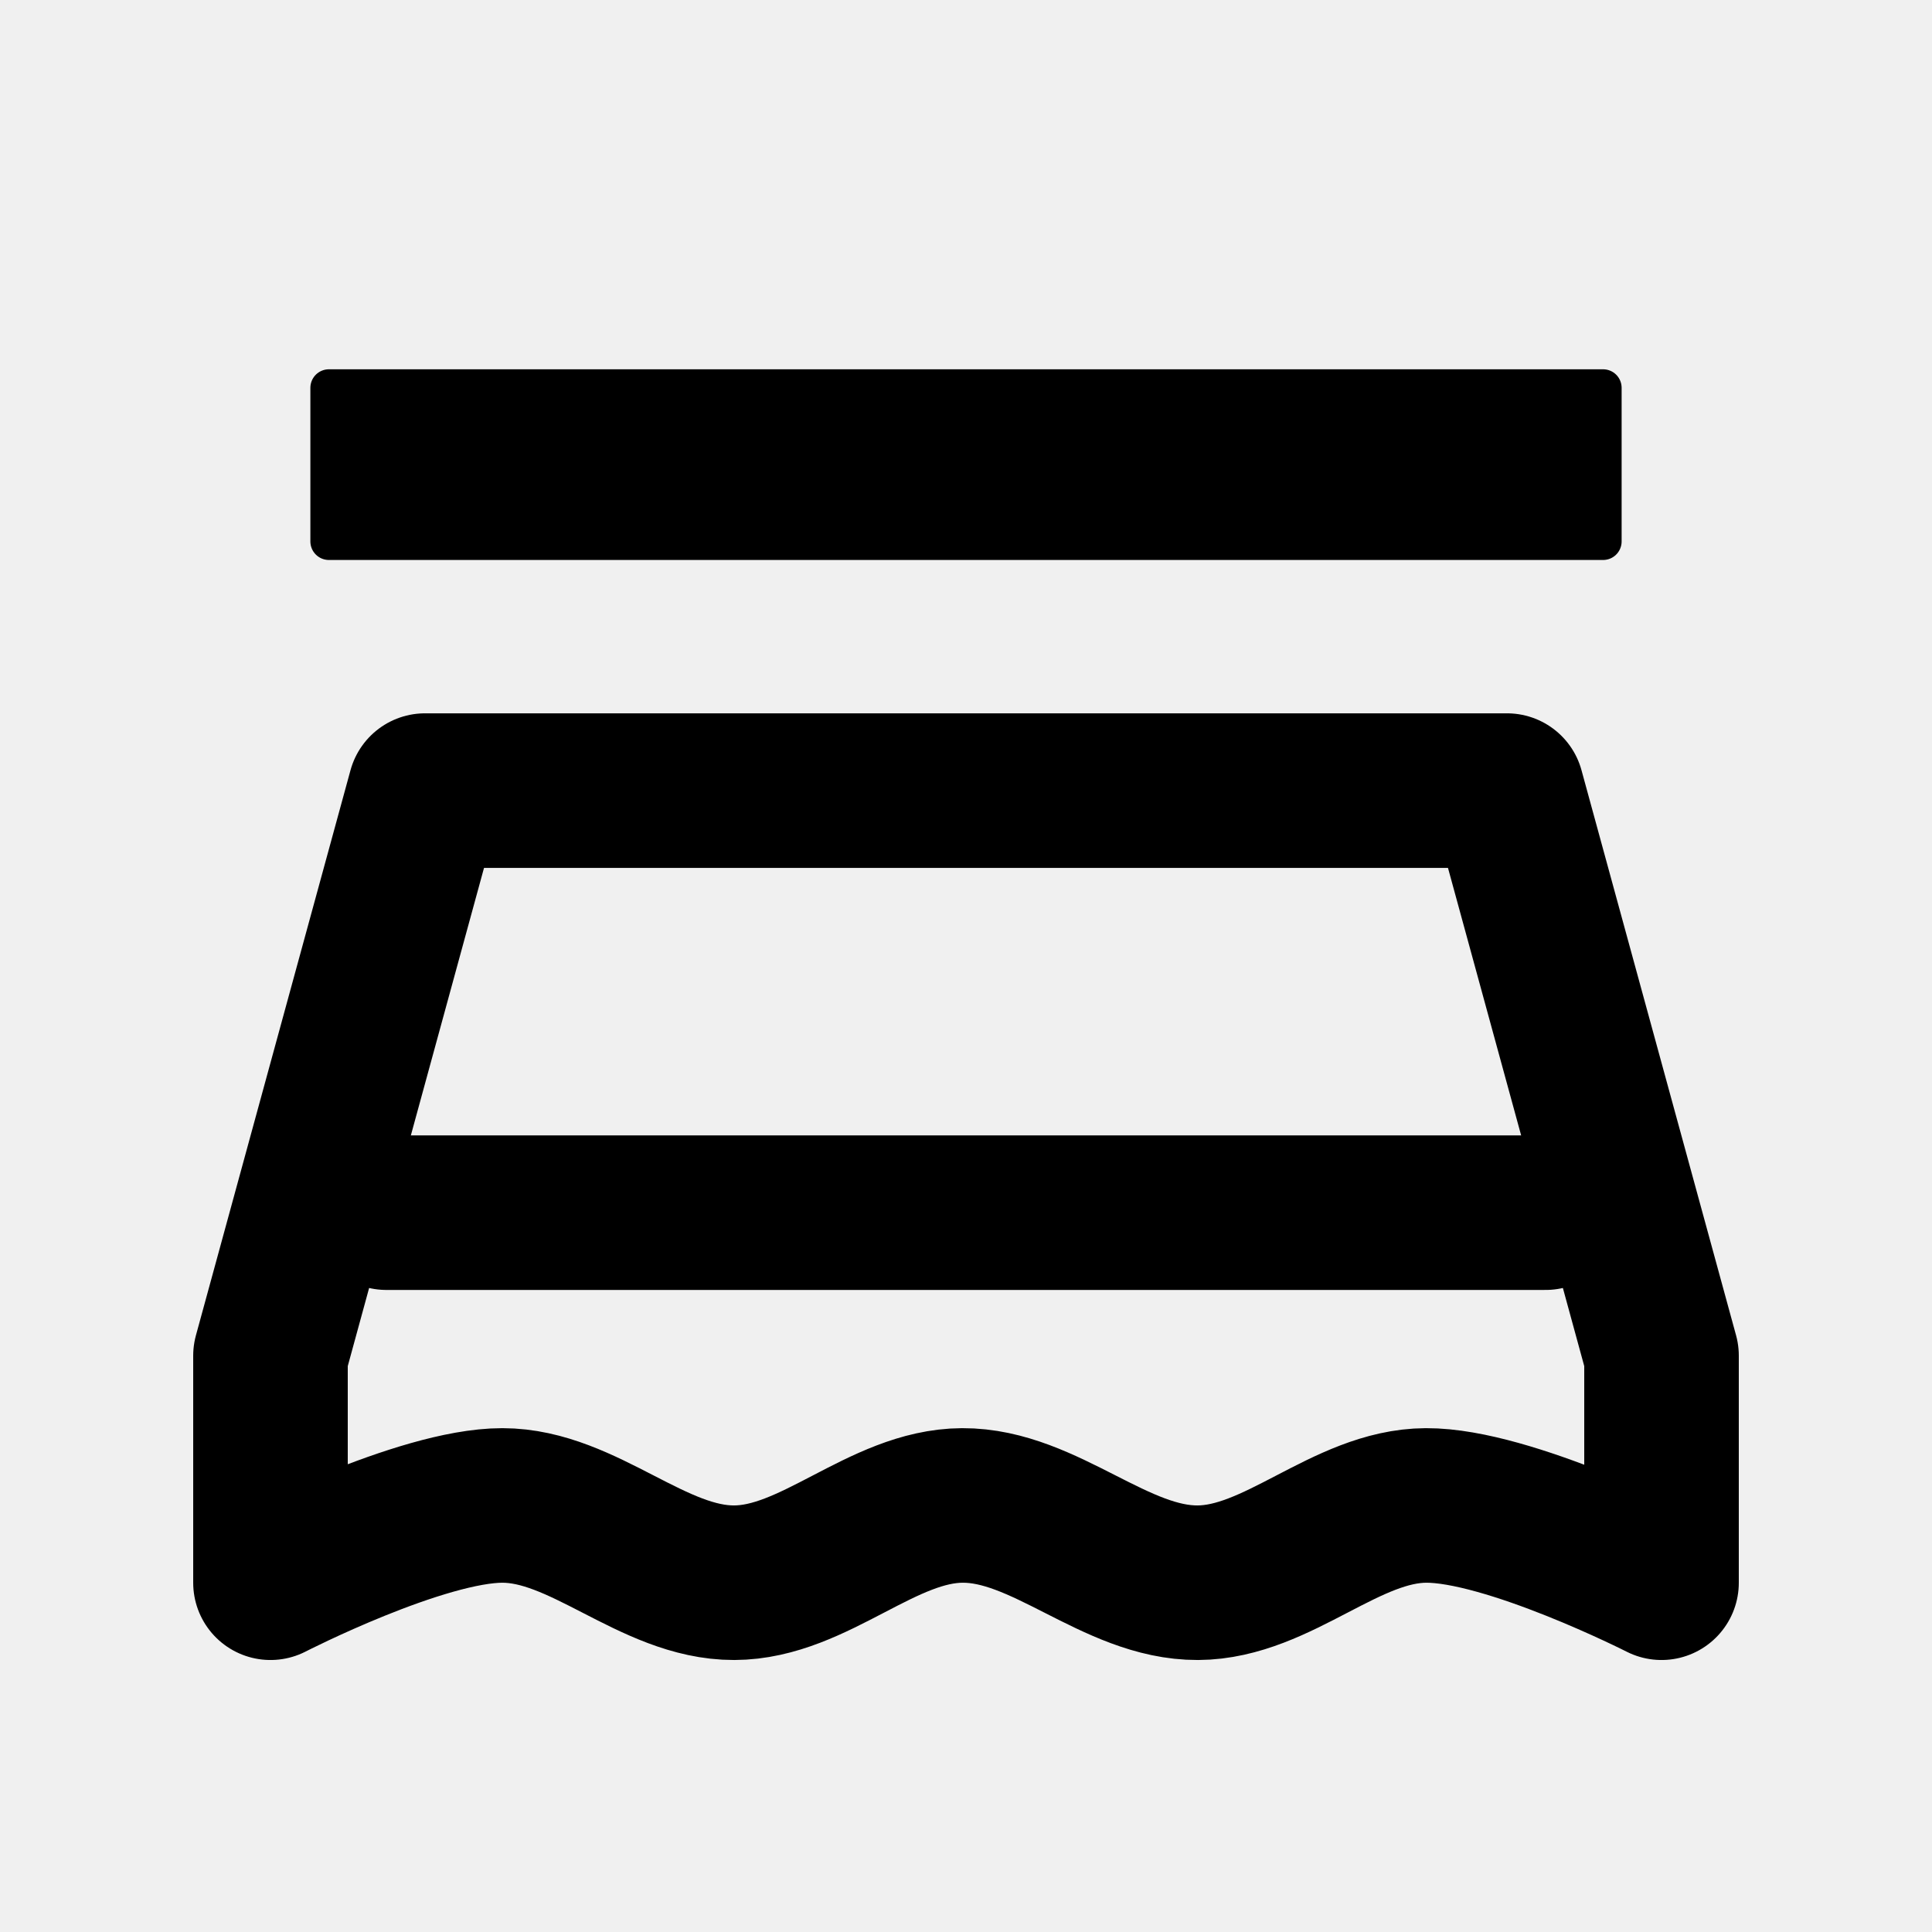
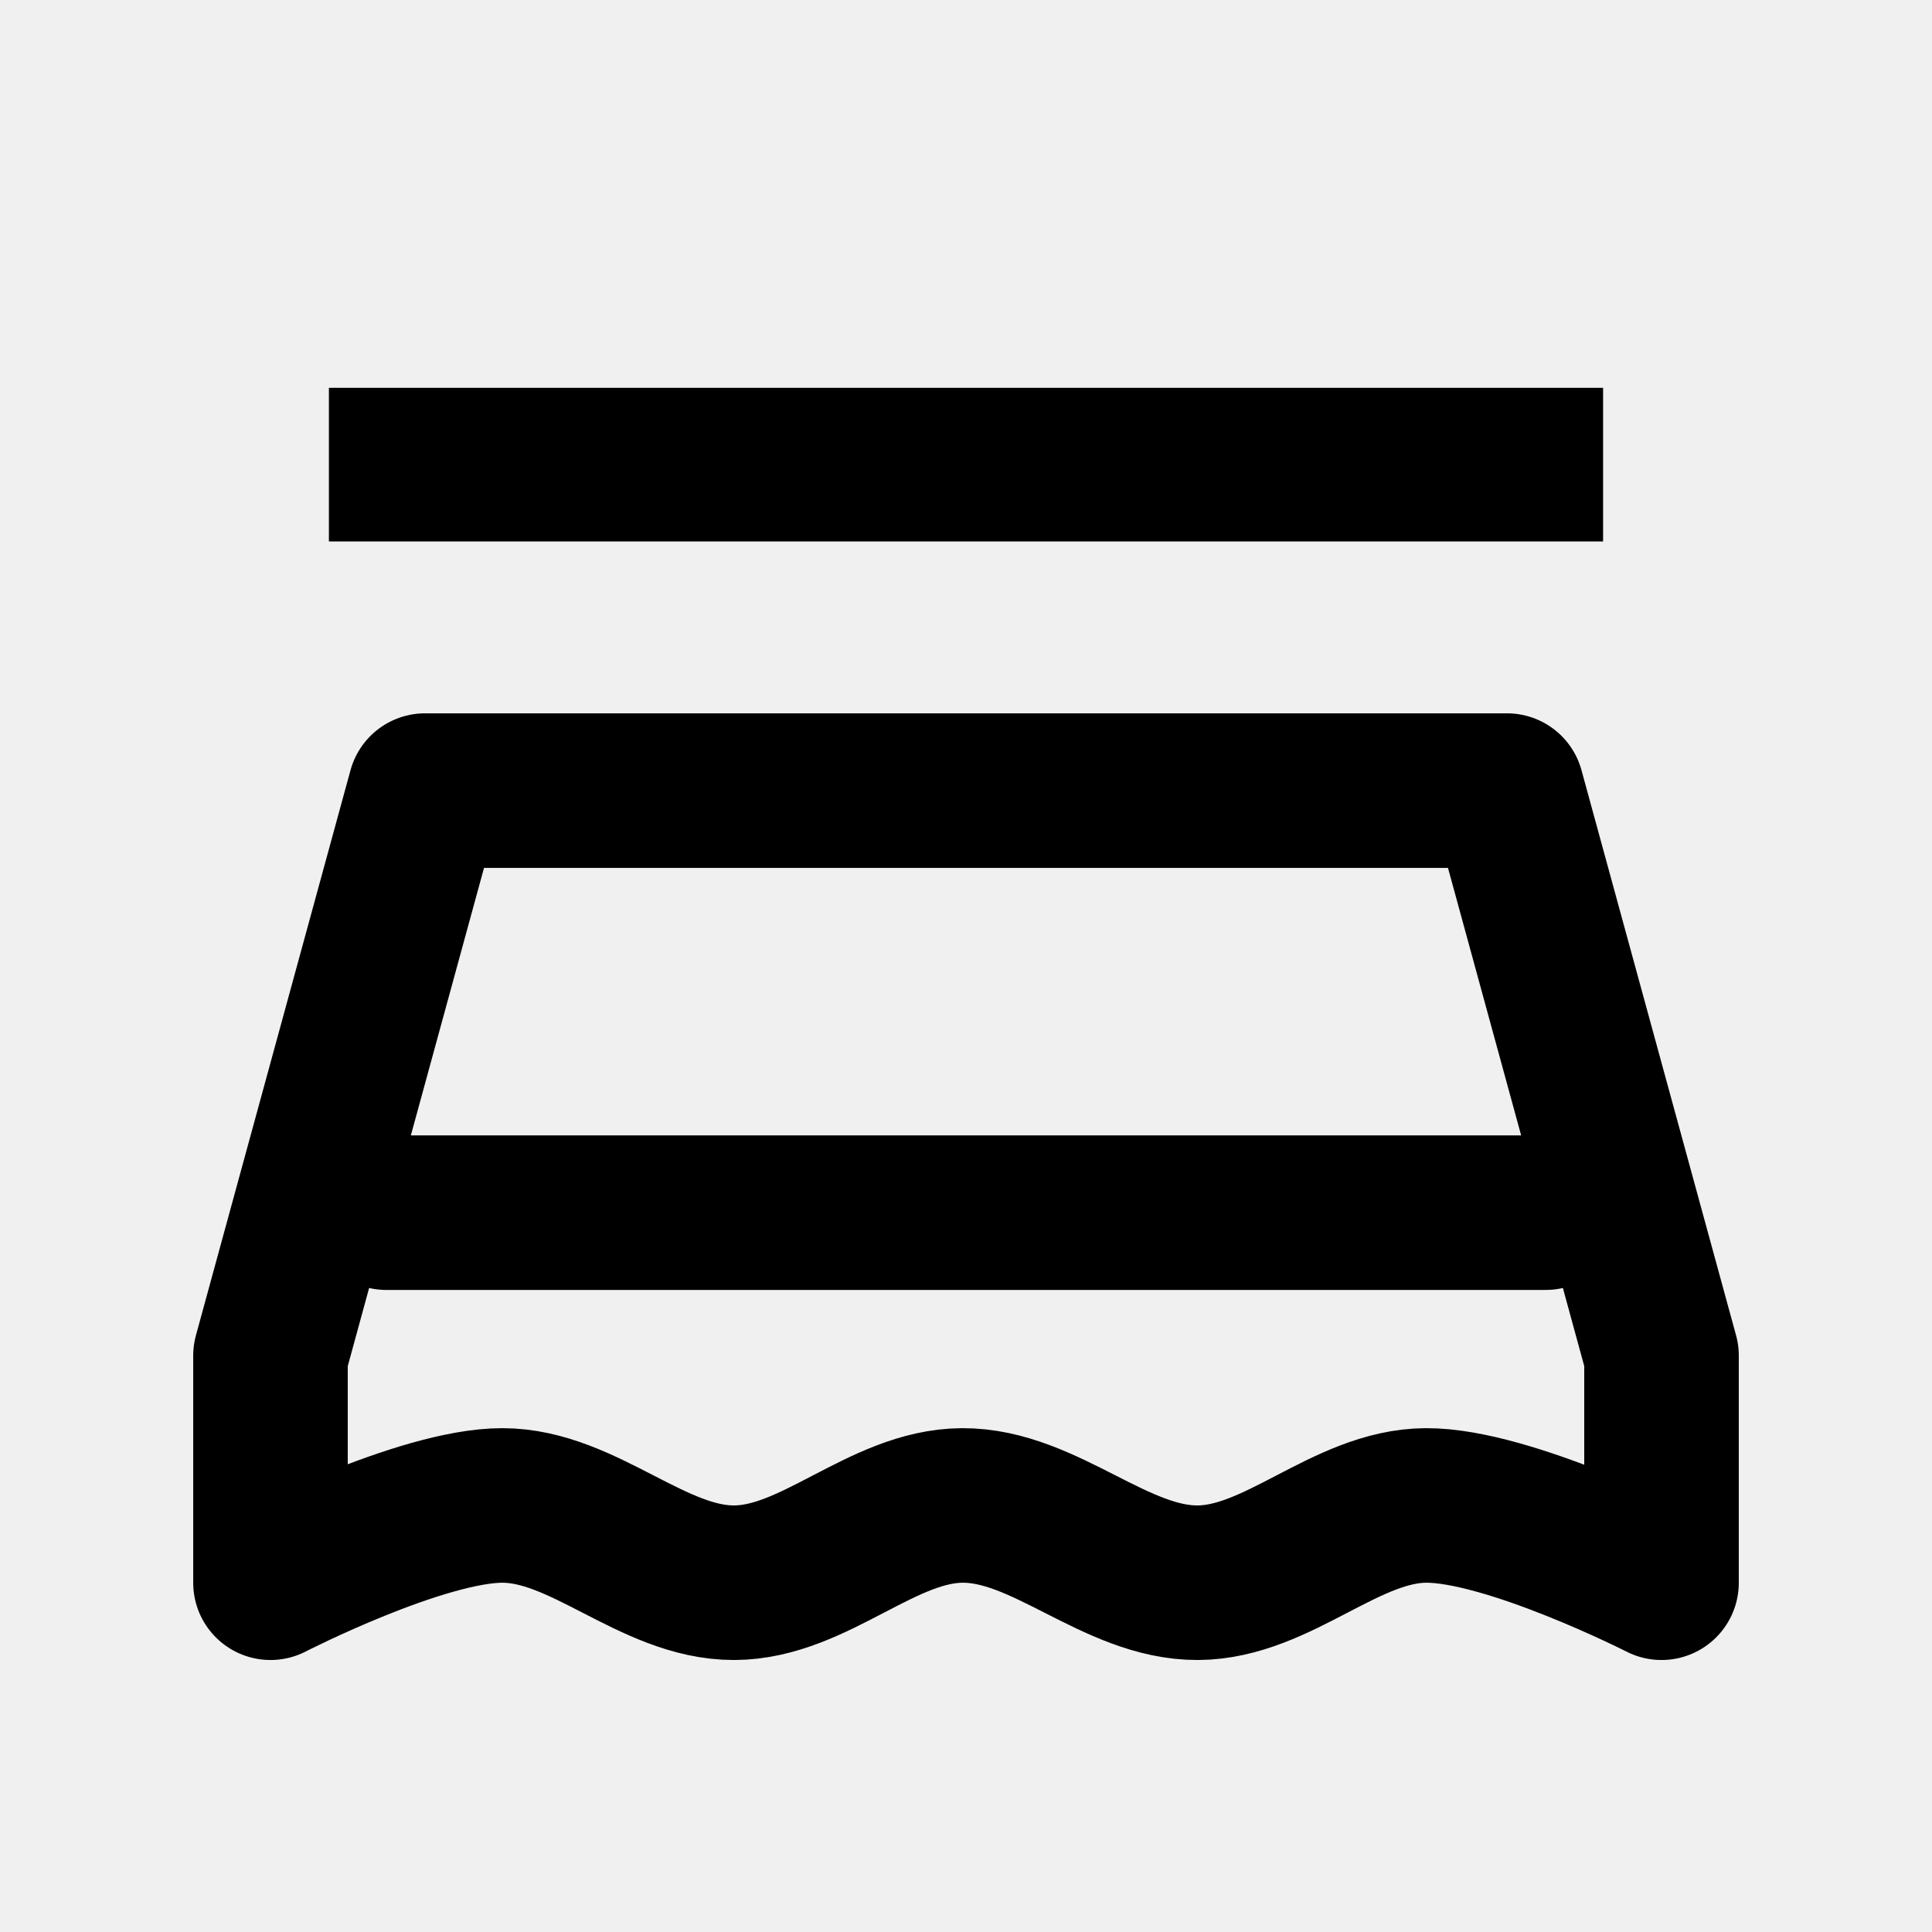
<svg xmlns="http://www.w3.org/2000/svg" width="1000" height="1000" xml:space="preserve" version="1.1" id="svg12">
  <defs id="defs16" />
-   <rect width="100%" height="100%" fill="#fff" style="fill:none;stroke:none" id="rect2" />
-   <path style="display:inline;fill:none;fill-rule:nonzero;stroke:none;stroke-width:75.758;stroke-linecap:round;stroke-linejoin:round;stroke-miterlimit:4;stroke-dasharray:none;stroke-dashoffset:0" d="M954.545 90.701v909.092H45.455V90.7Z" id="path4" />
-   <path style="stroke:#000;stroke-width:19.183;stroke-linecap:round;stroke-linejoin:round;stroke-dasharray:none;stroke-opacity:1;paint-order:fill markers stroke;fill:#000;fill-opacity:1" d="M170.241 200.735v79.518H829.76v-79.518Z" id="path6" />
-   <path style="fill:none;fill-opacity:0;stroke:#000000;stroke-width:80;stroke-linecap:round;stroke-linejoin:round;stroke-dasharray:none;stroke-opacity:1;paint-order:fill markers stroke" d="M140 819.215s77.836-40 120-40 77.836 40.101 120 40c41.563-.1 76.537-39.803 118.1-40 42.765-.204 79.135 40.203 121.9 40 41.563-.198 76.537-39.803 118.1-40 42.765-.204 121.9 40 121.9 40v-117.5l-80-292.5H220l-80 292.5v117.5" id="path8" />
-   <path style="fill:#fff;fill-opacity:1;stroke:#000;stroke-width:80;stroke-linecap:round;stroke-linejoin:round;stroke-dasharray:none;stroke-opacity:1;paint-order:fill markers stroke" d="M200 627.674h600" id="path10" />
+   <rect width="100%" height="100%" fill="#fff" style="fill:none;stroke:none;fill-opacity:1" id="rect2" />
+   <path style="display:inline;fill:none;fill-rule:nonzero;stroke:none;stroke-width:75.758;stroke-linecap:round;stroke-linejoin:round;stroke-miterlimit:4;stroke-dasharray:none;stroke-dashoffset:0;fill-opacity:1" d="M954.545 90.701v909.092H45.455V90.7Z" id="path4" />
+   <path style="stroke:none;stroke-width:0;stroke-linecap:round;stroke-linejoin:round;stroke-dasharray:none;stroke-opacity:1;paint-order:fill markers stroke;fill:#000000;fill-opacity:1" d="M170.241 200.735v79.518H829.76v-79.518Z" id="path6" />
+   <path style="fill:none;fill-opacity:1;stroke:#000000;stroke-width:80;stroke-linecap:round;stroke-linejoin:round;stroke-dasharray:none;stroke-opacity:1;paint-order:fill markers stroke" d="M140 819.215s77.836-40 120-40 77.836 40.101 120 40c41.563-.1 76.537-39.803 118.1-40 42.765-.204 79.135 40.203 121.9 40 41.563-.198 76.537-39.803 118.1-40 42.765-.204 121.9 40 121.9 40v-117.5l-80-292.5H220l-80 292.5v117.5" id="path8" />
+   <path style="fill:none;fill-opacity:1;stroke:#000;stroke-width:80;stroke-linecap:round;stroke-linejoin:round;stroke-dasharray:none;stroke-opacity:1;paint-order:fill markers stroke" d="M200 627.674h600" id="path10" />
</svg>
